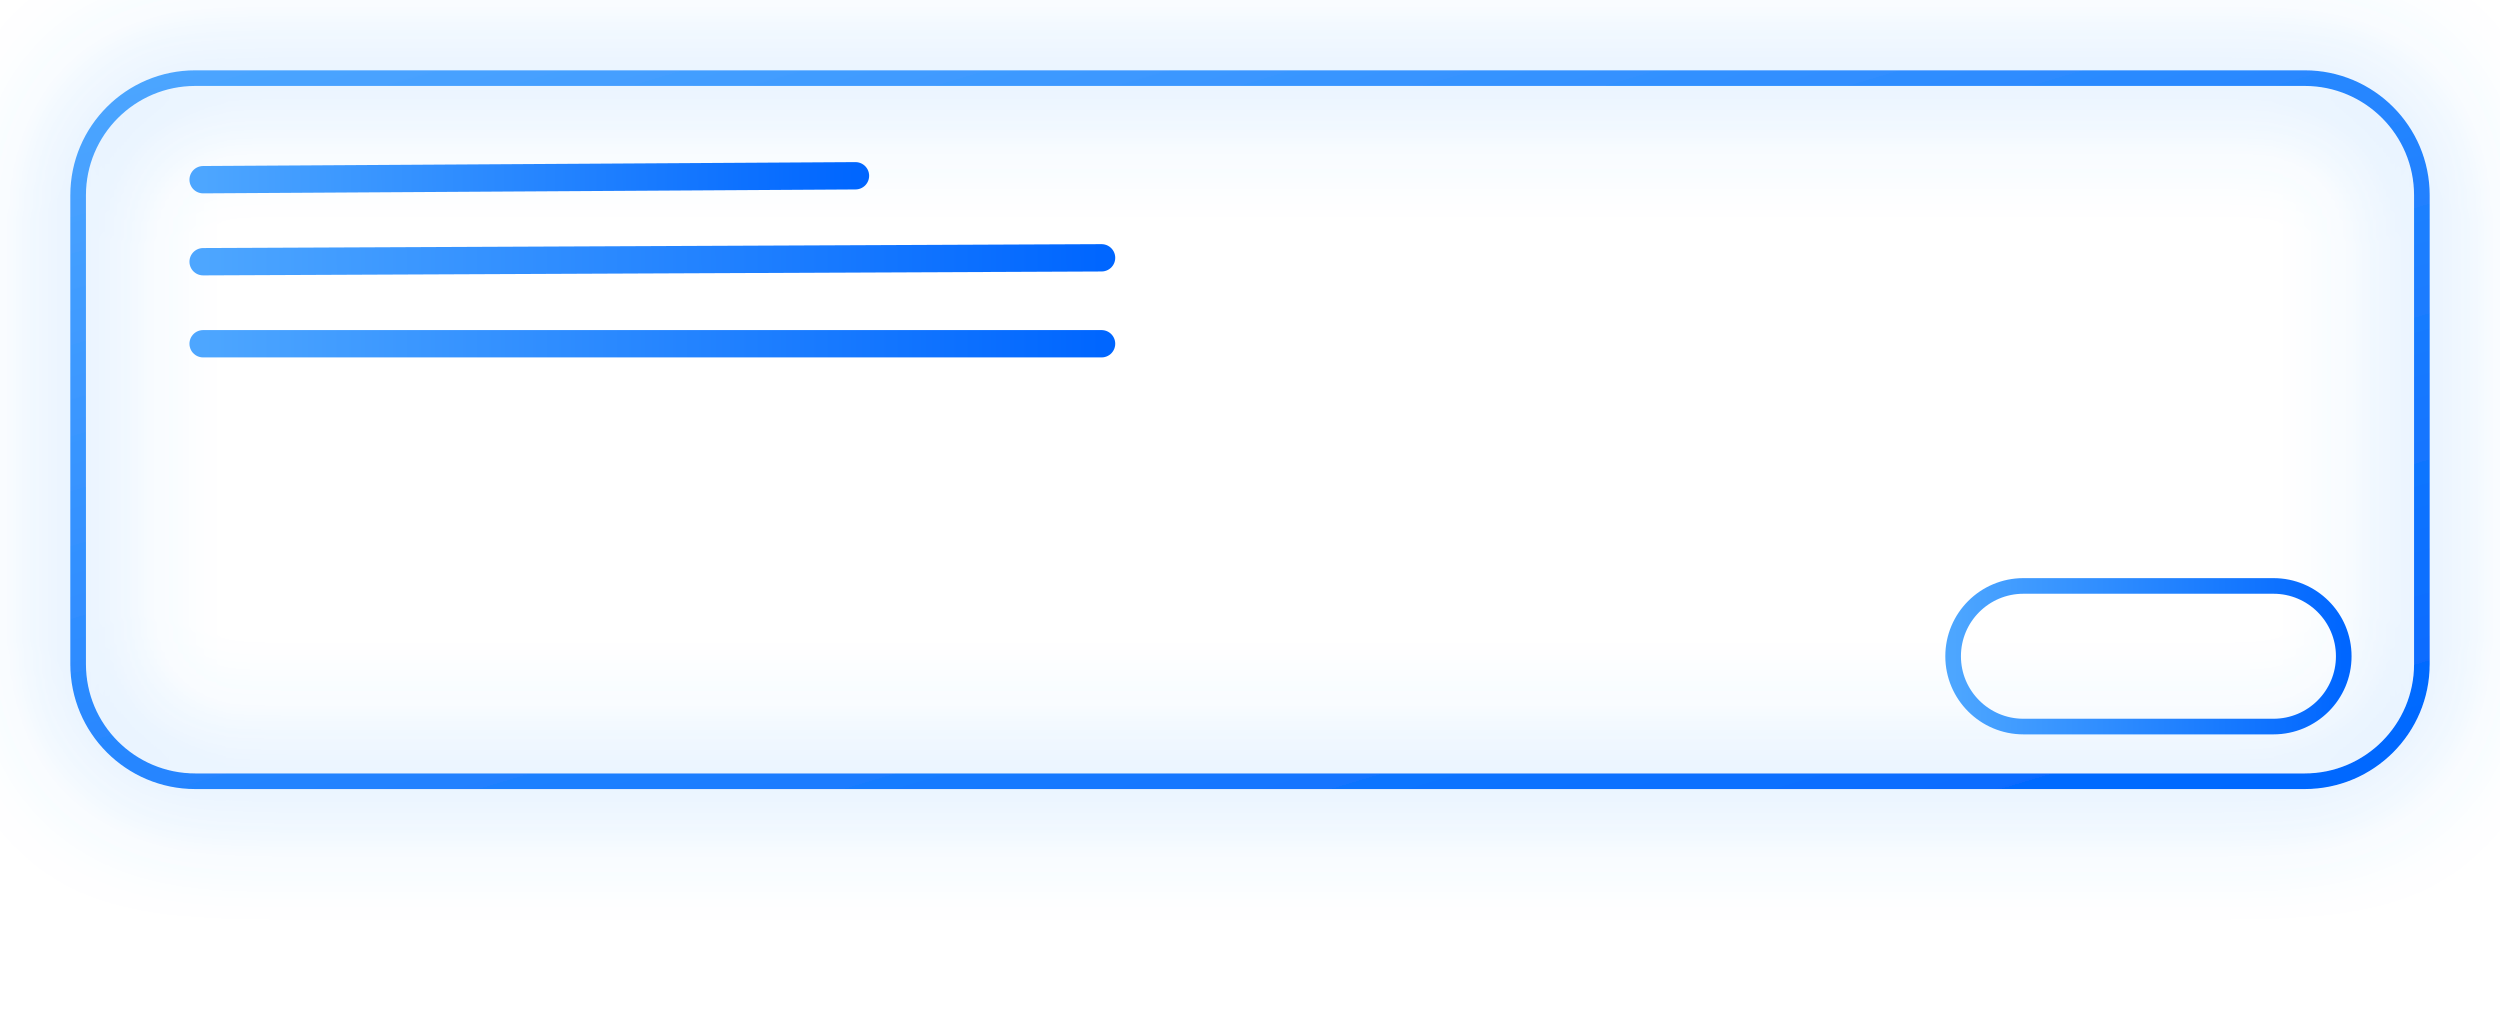
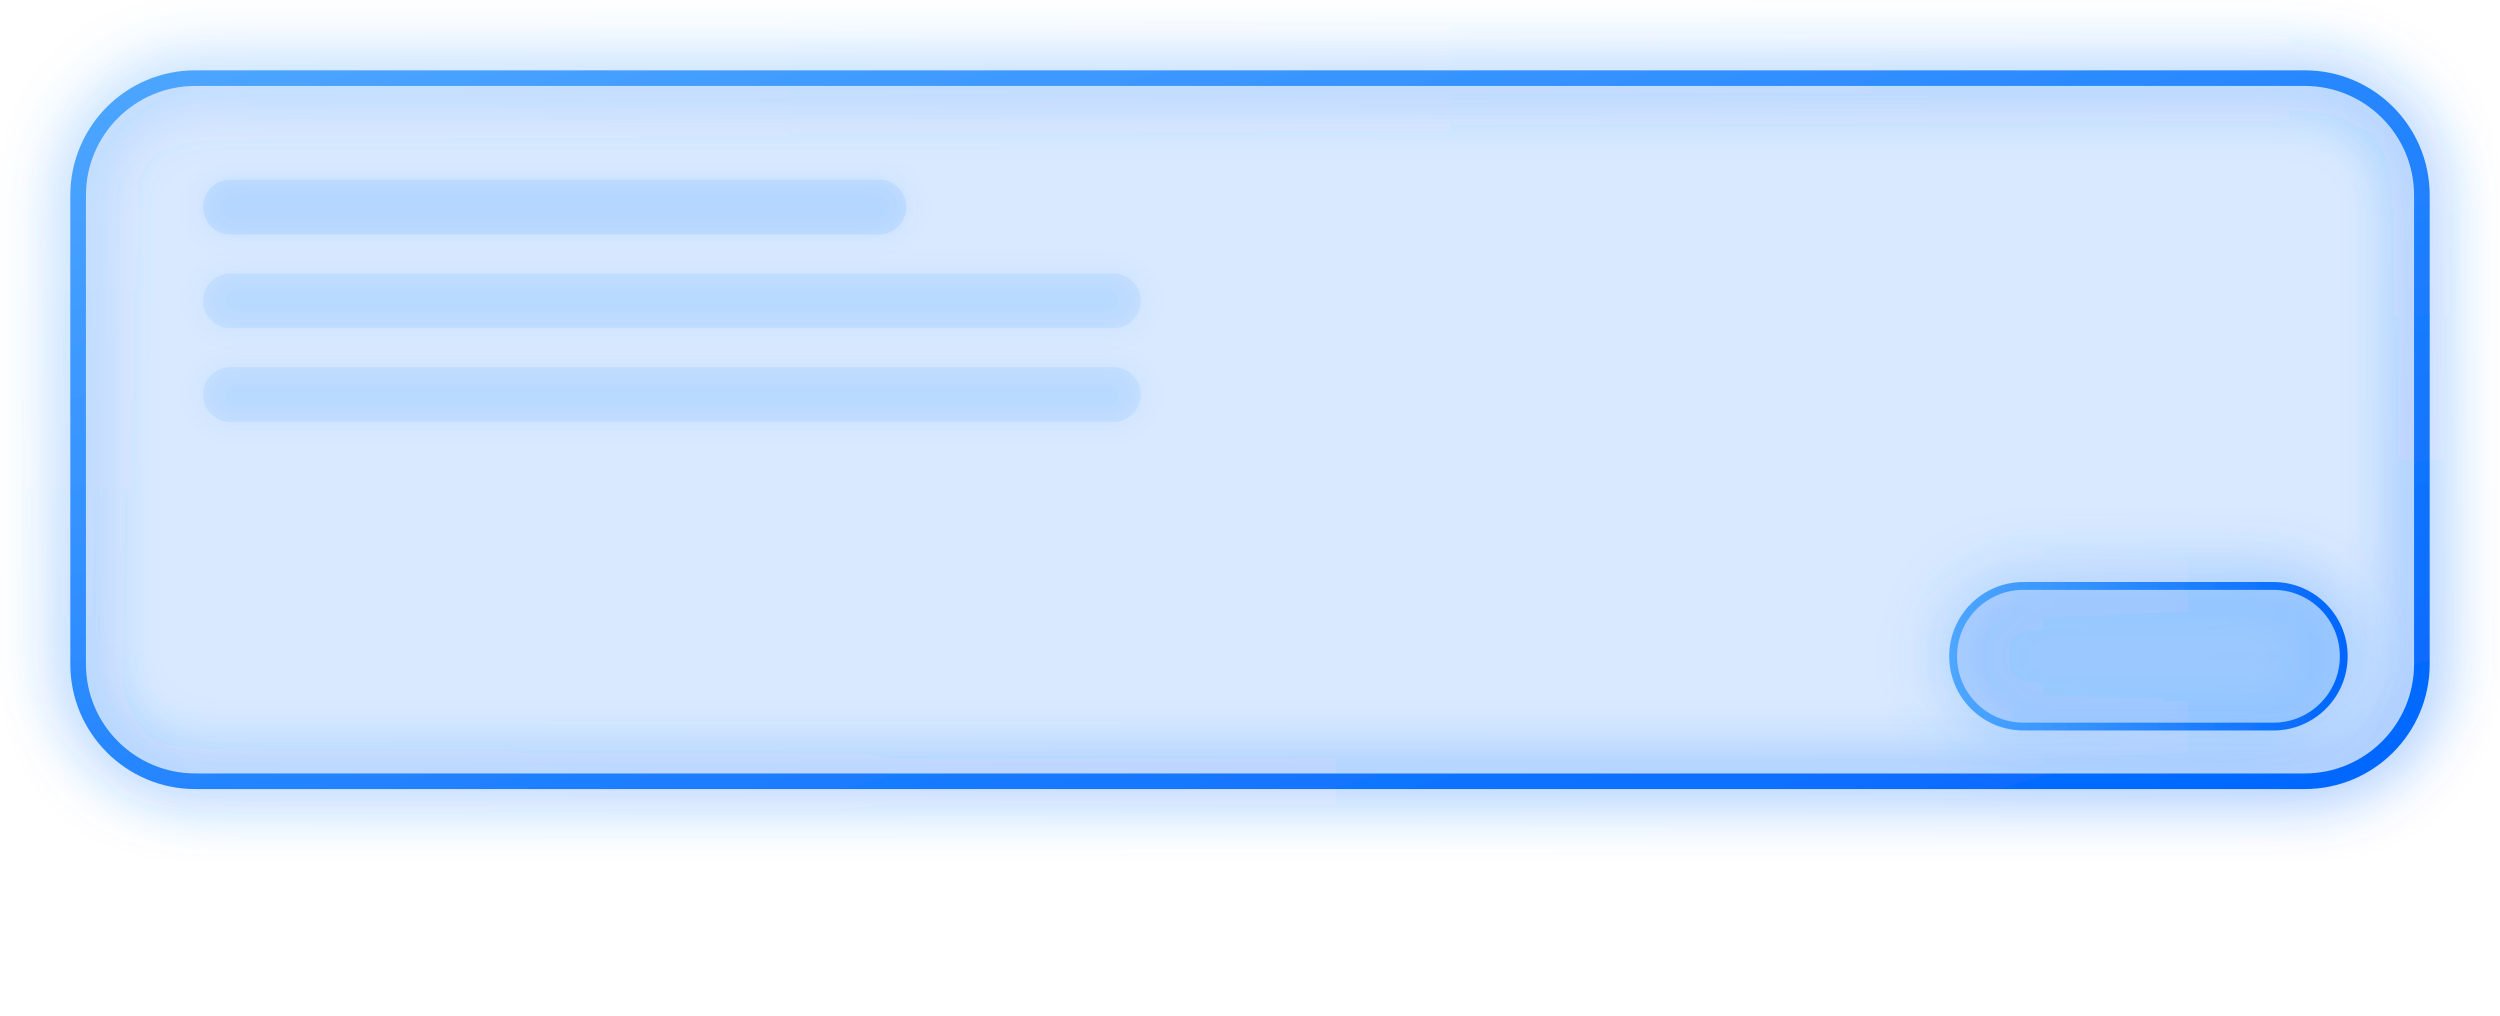
<svg xmlns="http://www.w3.org/2000/svg" width="640" height="260" viewBox="0 0 640 260" fill="none">
  <defs>
    <filter id="glow" x="-100%" y="-100%" width="300%" height="300%">
-       <feDropShadow dx="0" dy="0" stdDeviation="14" flood-color="#4da6ff" flood-opacity="0.95" />
+       <feGaussianBlur stdDeviation="8" result="blur" />
+       <feMerge>
+         <feMergeNode in="blur" />
+         <feMergeNode in="SourceGraphic" />
+       </feMerge>
    </filter>
-     <linearGradient id="paint1_linear" x1="20" y1="20" x2="119.083" y2="350.275" gradientUnits="userSpaceOnUse">
+     <filter id="inner-glow" x="-50%" y="-50%" width="200%" height="200%">
+       <feGaussianBlur stdDeviation="3" result="glow" />
+       <feMerge>
+         <feMergeNode in="glow" />
+         <feMergeNode in="SourceGraphic" />
+       </feMerge>
+     </filter>
+     <linearGradient id="borderGradient" x1="20" y1="20" x2="119.083" y2="350.275" gradientUnits="userSpaceOnUse">
      <stop stop-color="#4da6ff" />
      <stop offset="1" stop-color="#0066ff" />
    </linearGradient>
-     <linearGradient id="paint2_linear" x1="500" y1="150" x2="600" y2="150" gradientUnits="userSpaceOnUse">
-       <stop stop-color="#4da6ff" />
-       <stop offset="1" stop-color="#0066ff" />
-     </linearGradient>
-     <linearGradient id="paint3_linear" x1="52" y1="46.5" x2="219" y2="45.5" gradientUnits="userSpaceOnUse">
-       <stop stop-color="#4da6ff" />
-       <stop offset="1" stop-color="#0066ff" />
-     </linearGradient>
-     <linearGradient id="paint4_linear" x1="52" y1="67.5" x2="282" y2="66.45" gradientUnits="userSpaceOnUse">
-       <stop stop-color="#4da6ff" />
-       <stop offset="1" stop-color="#0066ff" />
-     </linearGradient>
-     <linearGradient id="paint5_linear" x1="52" y1="88.5" x2="282" y2="88.5" gradientUnits="userSpaceOnUse">
+     <linearGradient id="buttonGradient" x1="500" y1="150" x2="600" y2="150" gradientUnits="userSpaceOnUse">
      <stop stop-color="#4da6ff" />
      <stop offset="1" stop-color="#0066ff" />
    </linearGradient>
  </defs>
-   <rect x="20" y="20" width="600" height="180" rx="30" fill="transparent" stroke="url(#paint1_linear)" stroke-width="4" filter="url(#glow)" />
-   <rect x="500" y="150" width="100" height="36" rx="18" fill="transparent" stroke="url(#paint2_linear)" stroke-width="4" />
-   <path d="M52 46L219 45" stroke="url(#paint3_linear)" stroke-width="7" stroke-linecap="round" />
-   <path d="M52 67L282 66" stroke="url(#paint4_linear)" stroke-width="7" stroke-linecap="round" />
-   <path d="M52 88L282 88" stroke="url(#paint5_linear)" stroke-width="7" stroke-linecap="round" />
+   <rect x="20" y="20" width="600" height="180" rx="30" fill="#007BFF" fill-opacity="0.08" stroke="url(#borderGradient)" stroke-width="4" filter="url(#glow)" />
+   <rect x="500" y="150" width="100" height="36" rx="18" fill="#007BFF" fill-opacity="0.15" stroke="url(#buttonGradient)" stroke-width="2" filter="url(#glow)" />
+   <rect x="52" y="46" width="180" height="14" rx="7" fill="#4da6ff" fill-opacity="0.15" filter="url(#inner-glow)" />
+   <rect x="52" y="70" width="240" height="14" rx="7" fill="#4da6ff" fill-opacity="0.12" filter="url(#inner-glow)" />
+   <rect x="52" y="94" width="240" height="14" rx="7" fill="#4da6ff" fill-opacity="0.12" filter="url(#inner-glow)" />
</svg>
